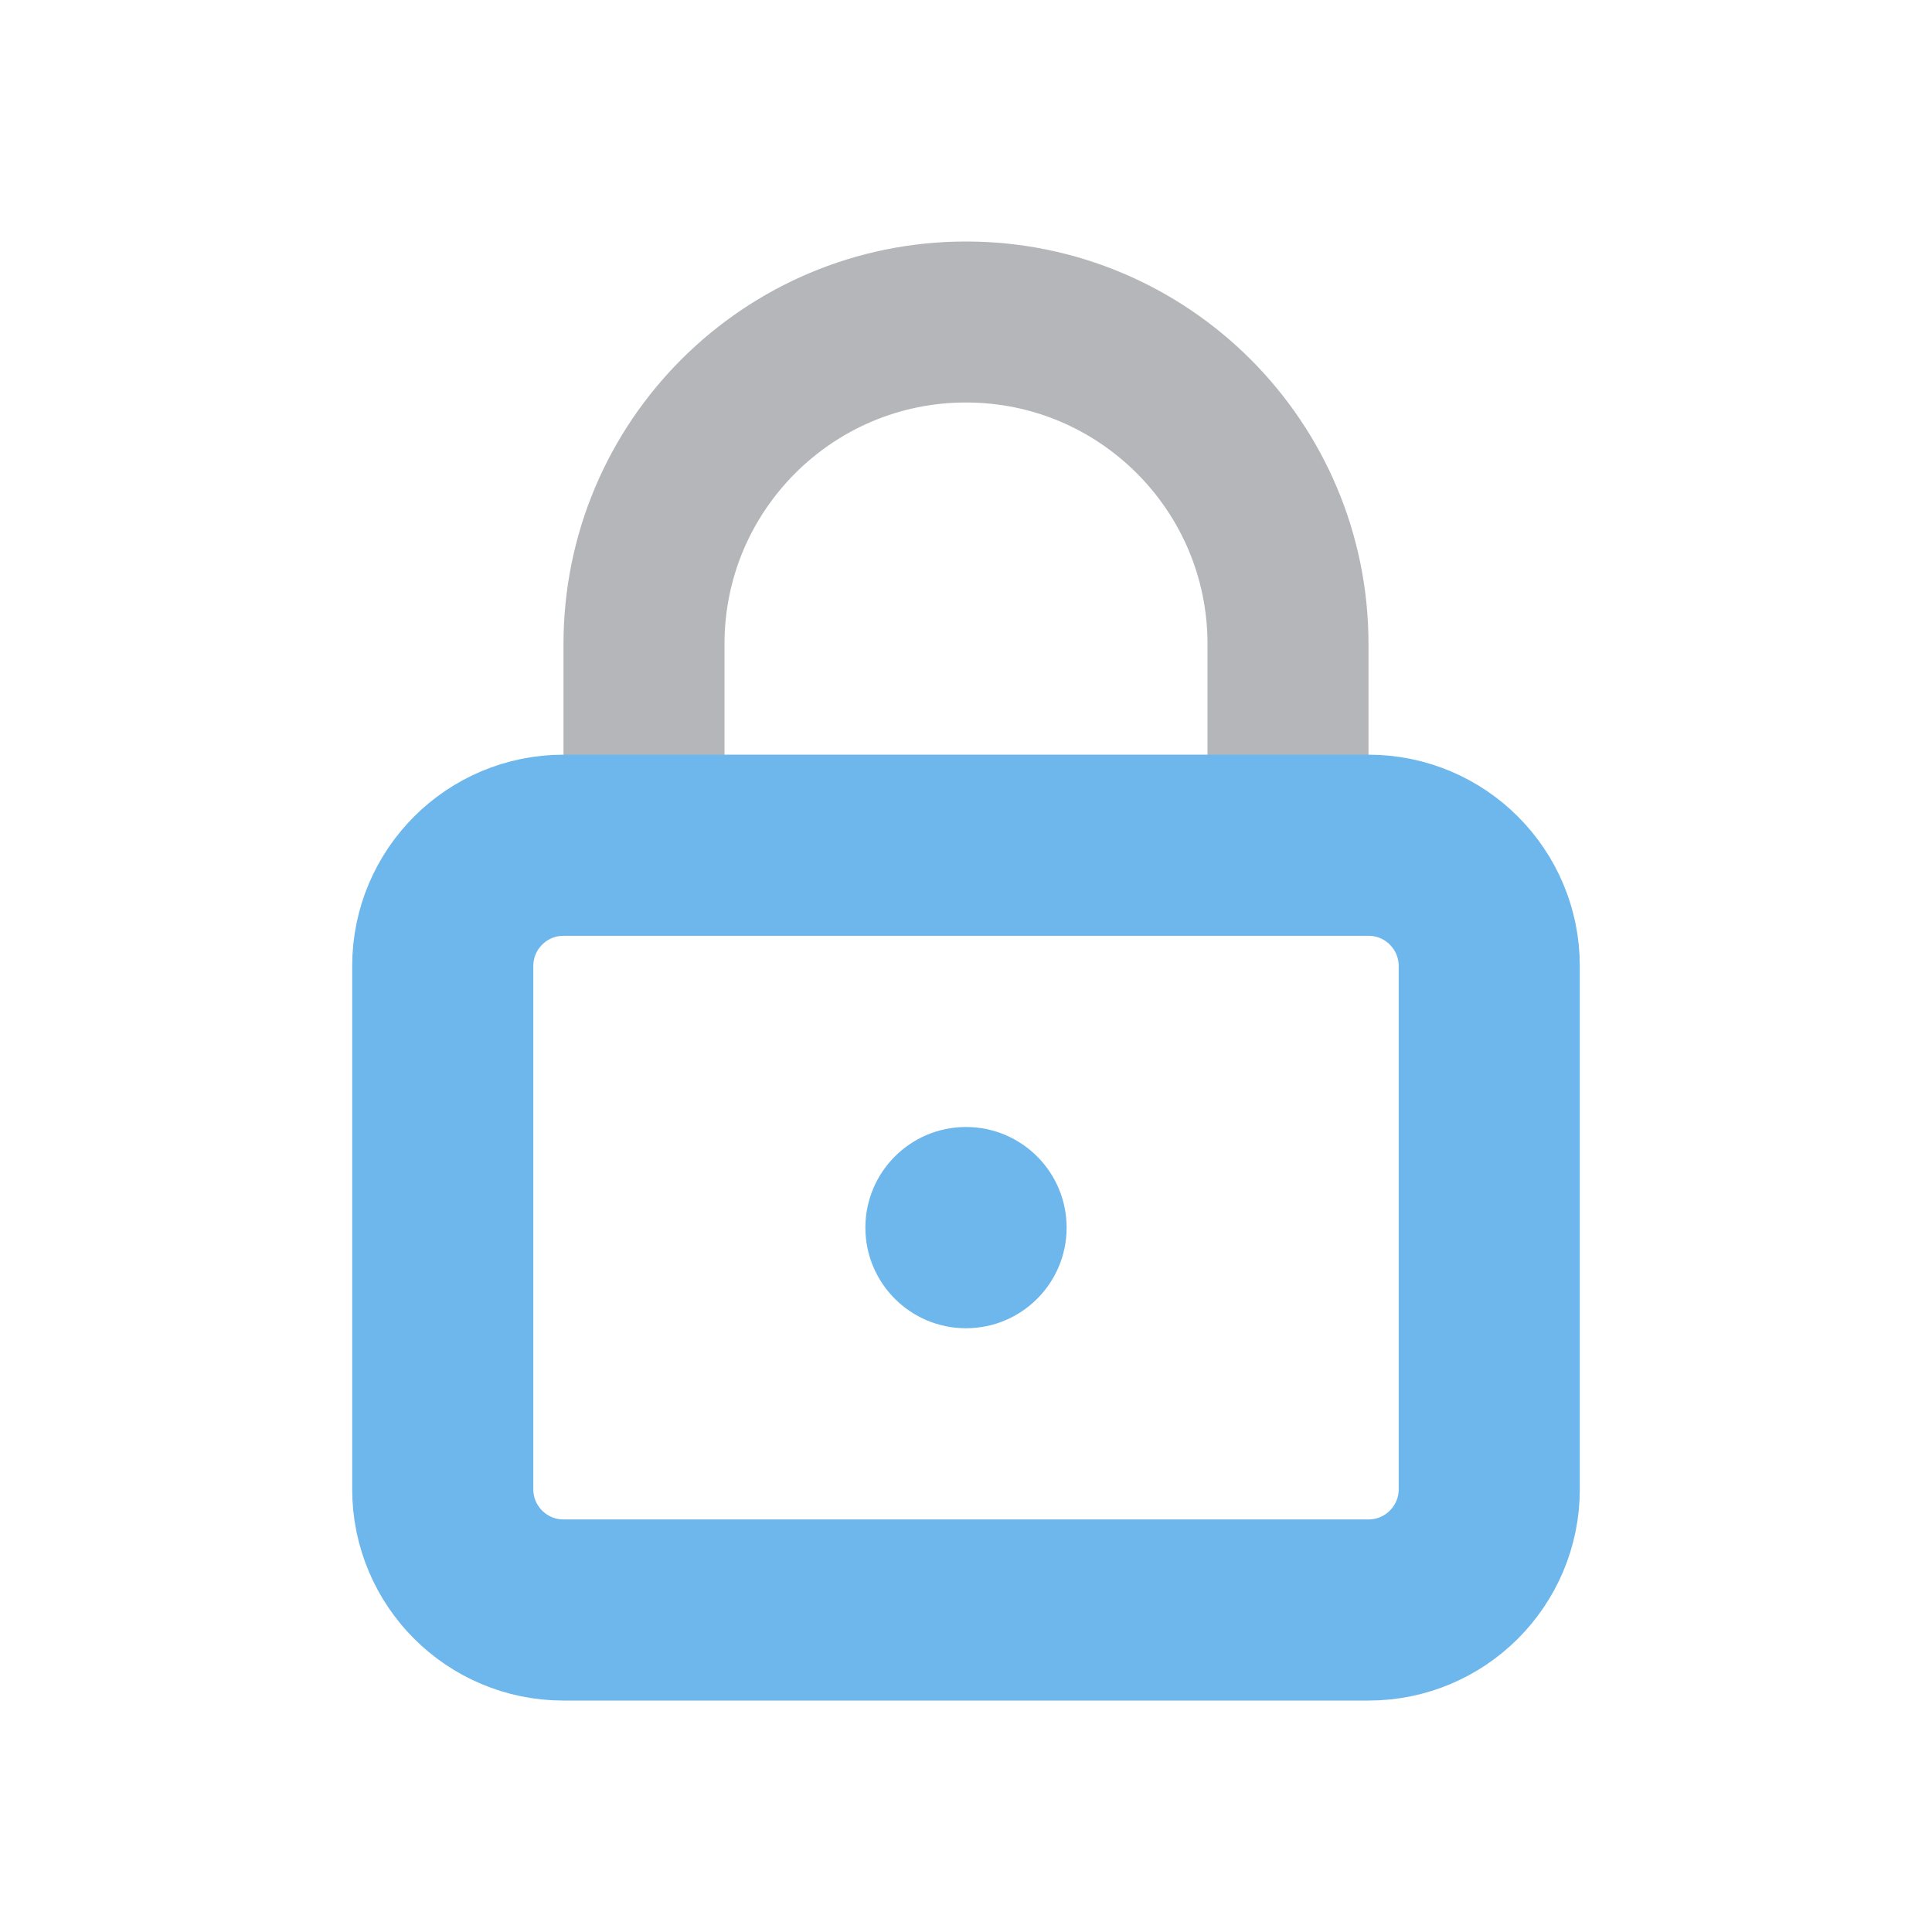
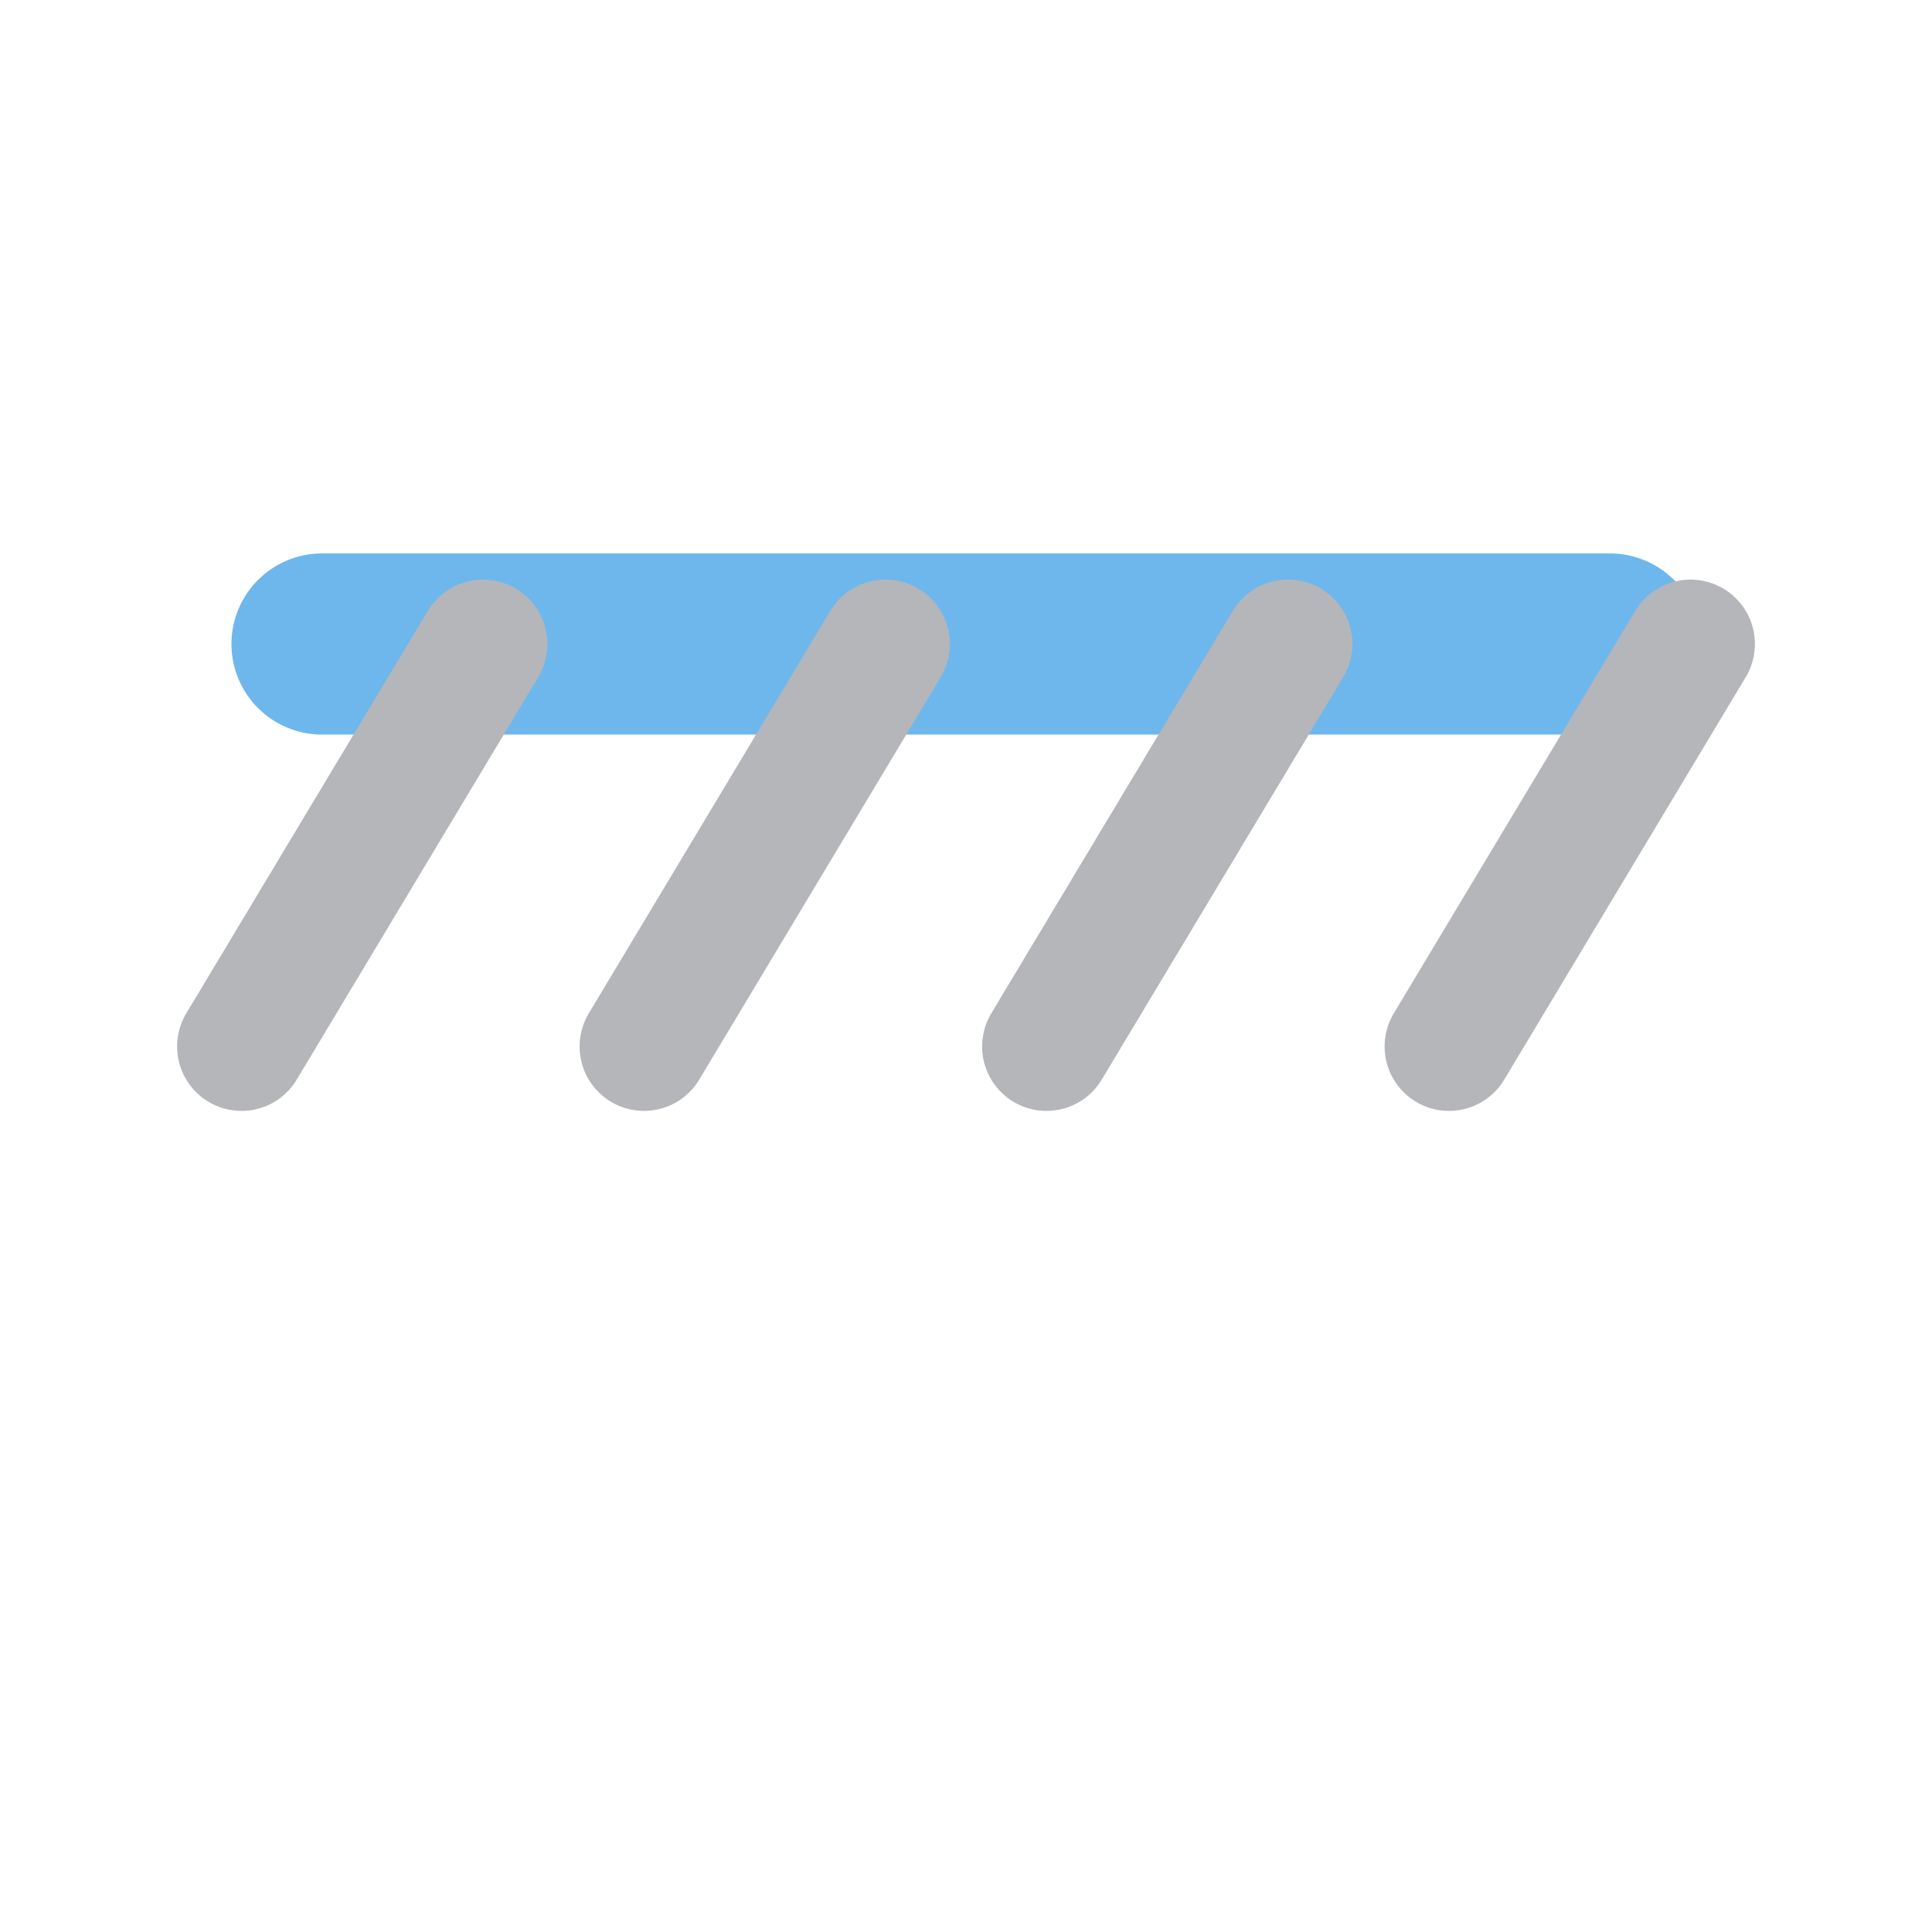
<svg xmlns="http://www.w3.org/2000/svg" viewBox="0 0 24 24" width="64" height="64">
-   <path d="M8 10.5V8a4 4 0 0 1 8 0v2.5" fill="none" stroke="#B4B6B9" stroke-width="2" stroke-linecap="round" />
-   <rect x="5.5" y="10.5" width="13" height="9.5" rx="1.5" fill="none" stroke="#6DB7ED" stroke-width="2.25" />
-   <circle cx="12" cy="15.25" r="1.25" fill="#6DB7ED" />
+   <line x1="4" y1="8" x2="20" y2="8" stroke="#6DB7ED" stroke-width="2.25" stroke-linecap="round" />
+   <line x1="6" y1="8" x2="3" y2="13" stroke="#B4B6B9" stroke-width="1.6" stroke-linecap="round" />
+   <line x1="11" y1="8" x2="8" y2="13" stroke="#B4B6B9" stroke-width="1.6" stroke-linecap="round" />
+   <line x1="16" y1="8" x2="13" y2="13" stroke="#B4B6B9" stroke-width="1.6" stroke-linecap="round" />
+   <line x1="21" y1="8" x2="18" y2="13" stroke="#B4B6B9" stroke-width="1.6" stroke-linecap="round" />
</svg>
